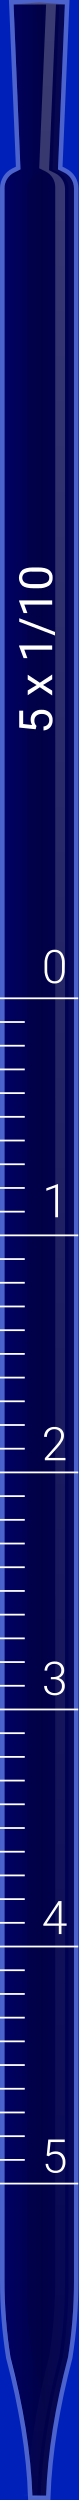
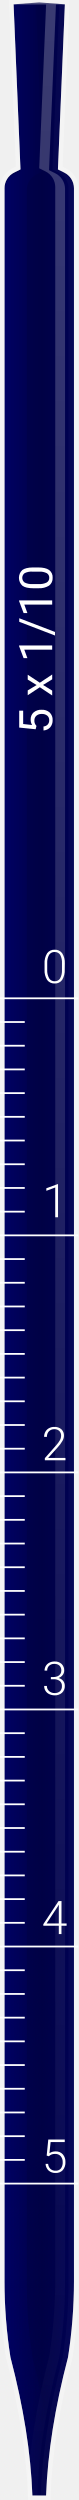
<svg xmlns="http://www.w3.org/2000/svg" xmlns:xlink="http://www.w3.org/1999/xlink" viewBox="0 0 44 1402.77">
  <defs>
-     <style>.cls-1{isolation:isolate;}.cls-2{fill:#0021b9;}.cls-3{fill:#000145;}.cls-4{fill:none;stroke:#fff;stroke-miterlimit:10;stroke-width:2.5px;opacity:0.3;}.cls-5,.cls-6{mix-blend-mode:overlay;opacity:0.4;}.cls-5{fill:url(#Degradado_sin_nombre_19);}.cls-6{fill:url(#Degradado_sin_nombre_15);}.cls-7{opacity:0.05;fill:url(#Degradado_sin_nombre_15-2);}.cls-8{opacity:0.5;fill:url(#linear-gradient);}.cls-9{fill:#fff;}</style>
+     <style>.cls-1{isolation:isolate;}.cls-2{fill:#000145;}.cls-3{fill:none;stroke:#fff;stroke-miterlimit:10;stroke-width:2.5px;opacity:0.3;}.cls-4,.cls-5{mix-blend-mode:overlay;opacity:0.4;}.cls-4{fill:url(#Degradado_sin_nombre_19);}.cls-5{fill:url(#Degradado_sin_nombre_15);}.cls-6{opacity:0.05;fill:url(#Degradado_sin_nombre_15-2);}.cls-7{opacity:0.5;fill:url(#linear-gradient);}.cls-8{fill:#fff;}</style>
    <linearGradient id="Degradado_sin_nombre_19" x1="2.51" y1="701.34" x2="41.49" y2="701.34" gradientUnits="userSpaceOnUse">
      <stop offset="0" stop-color="#fff" stop-opacity="0.5" />
      <stop offset="0.54" stop-color="#fff" stop-opacity="0" />
      <stop offset="0.99" stop-color="#fff" stop-opacity="0.5" />
    </linearGradient>
    <linearGradient id="Degradado_sin_nombre_15" x1="2.51" y1="701.88" x2="28.27" y2="701.88" gradientUnits="userSpaceOnUse">
      <stop offset="0" stop-color="#fff" stop-opacity="0.5" />
      <stop offset="1" stop-color="#fff" stop-opacity="0" />
    </linearGradient>
    <linearGradient id="Degradado_sin_nombre_15-2" x1="40.43" y1="701.4" x2="52.15" y2="701.4" xlink:href="#Degradado_sin_nombre_15" />
    <linearGradient id="linear-gradient" x1="24.8" y1="-141.75" x2="24.8" y2="1471.36" xlink:href="#Degradado_sin_nombre_15" />
  </defs>
  <g class="cls-1">
-     <g id="BG">
-       <rect class="cls-2" x="-2474.78" y="-1042.26" width="4349.37" height="2651.6" />
-     </g>
    <g id="pipeta-volumetrica">
-       <path id="liquido" class="cls-3" d="M18.17,1400.27h7.68c.9-24,4.93-49.42,12.32-77.61A276,276,0,0,0,41.5,1280V105.64A9.79,9.79,0,0,0,36,96.81l-3.5-1.74L36.4,2.41,22,1.36,7.62,2.41l3.87,92.66L8,96.81a9.79,9.79,0,0,0-5.48,8.83V1280a277.16,277.16,0,0,0,3.32,42.68C13.24,1350.85,17.27,1376.25,18.17,1400.27Z" />
+       <path id="liquido" class="cls-2" d="M18.17,1400.27h7.68c.9-24,4.93-49.42,12.32-77.61A276,276,0,0,0,41.5,1280V105.64A9.79,9.79,0,0,0,36,96.81l-3.5-1.74L36.4,2.41,22,1.36,7.62,2.41l3.87,92.66L8,96.81a9.79,9.79,0,0,0-5.48,8.83V1280a277.16,277.16,0,0,0,3.32,42.68C13.24,1350.85,17.27,1376.25,18.17,1400.27Z" />
      <g id="cuerpo">
-         <path id="borde" class="cls-4" d="M17,1401.52c-.83-25.34-5.26-51.63-12.34-78.61A276.68,276.68,0,0,1,1.27,1280V105.64a11.09,11.09,0,0,1,6.18-10l2.76-1.38L6.32,1.25H37.7L33.81,94.31l2.76,1.38a11.09,11.09,0,0,1,6.18,10V1280a276.68,276.68,0,0,1-3.35,42.93c-7.08,27-11.51,53.27-12.35,78.61Z" />
-         <path id="cuerpo-2" data-name="cuerpo" class="cls-5" d="M18.16,1400.27h7.67c.9-24,4.94-49.42,12.33-77.61A276,276,0,0,0,41.49,1280V105.64A9.79,9.79,0,0,0,36,96.81l-3.5-1.74L36.39,2.41H7.61l3.87,92.66L8,96.81a9.79,9.79,0,0,0-5.48,8.83V1280a277.16,277.16,0,0,0,3.32,42.68C13.22,1350.85,17.26,1376.25,18.16,1400.27Z" />
-         <path id="brillo1" class="cls-6" d="M18.38,1323.72a275.8,275.8,0,0,1-3.33-42.67V106.71a9.81,9.81,0,0,1,5.48-8.84L24,96.14,20.15,2.43H7.61l3.87,93.71L8,97.87a9.81,9.81,0,0,0-5.48,8.84V1281.05a277,277,0,0,0,3.32,42.67c7.39,28.19,11.43,53.6,12.33,77.62h7.67c.35-9.21,1.16-18.63,2.44-28.32A402.94,402.94,0,0,0,18.38,1323.72Z" />
-         <path id="brillo2" class="cls-7" d="M35.91,96.86l-3.49-1.73L36.29,2.46h-3L29.46,95.13,33,96.86a9.81,9.81,0,0,1,5.48,8.84V1280a277.13,277.13,0,0,1-3.32,42.67c-7.4,28.19-11.43,53.6-12.33,77.62h3c.9-24,4.93-49.43,12.33-77.62A277.13,277.13,0,0,0,41.39,1280V105.7A9.81,9.81,0,0,0,35.91,96.86Z" />
-         <path id="brillo3" class="cls-8" d="M31,97.23l-3.49-1.74,3.89-93H25.87L22,94.43l3.5,1.73A9.81,9.81,0,0,1,31,105V1279.34A277.13,277.13,0,0,1,27.68,1322c-7.4,28.19-11.43,53.6-12.33,77.61H13.11c0,.36,0,.72.05,1.07h7.67c.9-24,4.94-49.42,12.33-77.62a275.8,275.8,0,0,0,3.33-42.67V106.06A9.8,9.8,0,0,0,31,97.23Z" />
+         <path id="borde" class="cls-3" d="M17,1401.52c-.83-25.34-5.26-51.63-12.34-78.61A276.68,276.68,0,0,1,1.27,1280V105.64a11.09,11.09,0,0,1,6.18-10l2.76-1.38L6.32,1.25H37.7L33.81,94.31l2.76,1.38a11.09,11.09,0,0,1,6.18,10V1280a276.68,276.68,0,0,1-3.35,42.93c-7.08,27-11.51,53.27-12.35,78.61Z" />
+         <path id="cuerpo-2" data-name="cuerpo" class="cls-4" d="M18.16,1400.27h7.67c.9-24,4.94-49.42,12.33-77.61A276,276,0,0,0,41.49,1280V105.64A9.79,9.79,0,0,0,36,96.81l-3.5-1.74L36.39,2.41H7.61l3.87,92.66L8,96.81a9.79,9.79,0,0,0-5.48,8.83V1280a277.16,277.16,0,0,0,3.32,42.68C13.22,1350.85,17.26,1376.25,18.16,1400.27Z" />
+         <path id="brillo1" class="cls-5" d="M18.38,1323.72a275.8,275.8,0,0,1-3.33-42.67V106.71a9.81,9.81,0,0,1,5.48-8.84L24,96.14,20.15,2.43H7.61l3.87,93.71L8,97.87a9.81,9.81,0,0,0-5.48,8.84V1281.05a277,277,0,0,0,3.32,42.67c7.39,28.19,11.43,53.6,12.33,77.62h7.67c.35-9.21,1.16-18.63,2.44-28.32A402.94,402.94,0,0,0,18.38,1323.72Z" />
+         <path id="brillo2" class="cls-6" d="M35.91,96.86l-3.49-1.73L36.29,2.46h-3L29.46,95.13,33,96.86a9.81,9.81,0,0,1,5.48,8.84V1280a277.13,277.13,0,0,1-3.32,42.67c-7.4,28.19-11.43,53.6-12.33,77.62h3c.9-24,4.93-49.43,12.33-77.62A277.13,277.13,0,0,0,41.39,1280V105.7A9.81,9.81,0,0,0,35.91,96.86Z" />
+         <path id="brillo3" class="cls-7" d="M31,97.23l-3.49-1.74,3.89-93H25.87L22,94.43l3.5,1.73A9.81,9.81,0,0,1,31,105V1279.34A277.13,277.13,0,0,1,27.68,1322c-7.4,28.19-11.43,53.6-12.33,77.61H13.11c0,.36,0,.72.05,1.07h7.67c.9-24,4.94-49.42,12.33-77.62a275.8,275.8,0,0,0,3.33-42.67V106.06A9.8,9.8,0,0,0,31,97.23Z" />
        <g id="escala">
-           <rect class="cls-9" y="1091.71" width="43.89" height="1" />
-           <rect class="cls-9" y="1105.01" width="13.89" height="1" />
-           <rect class="cls-9" y="1118.32" width="13.89" height="1" />
-           <rect class="cls-9" y="1131.62" width="13.89" height="1" />
-           <rect class="cls-9" y="1144.92" width="13.89" height="1" />
-           <rect class="cls-9" y="1158.22" width="13.89" height="1" />
-           <rect class="cls-9" y="1171.52" width="13.89" height="1" />
-           <rect class="cls-9" y="1184.82" width="13.89" height="1" />
-           <rect class="cls-9" y="1198.13" width="13.89" height="1" />
-           <rect class="cls-9" y="1211.43" width="13.89" height="1" />
-           <rect class="cls-9" y="1224.73" width="43.89" height="1" />
-           <rect class="cls-9" y="958.7" width="43.89" height="1" />
-           <rect class="cls-9" y="972" width="13.89" height="1" />
-           <rect class="cls-9" y="985.3" width="13.89" height="1" />
-           <rect class="cls-9" y="998.6" width="13.89" height="1" />
-           <rect class="cls-9" y="1011.9" width="13.89" height="1" />
-           <rect class="cls-9" y="1025.21" width="13.89" height="1" />
-           <rect class="cls-9" y="1038.51" width="13.89" height="1" />
-           <rect class="cls-9" y="1051.81" width="13.89" height="1" />
-           <rect class="cls-9" y="1065.11" width="13.89" height="1" />
-           <rect class="cls-9" y="1078.41" width="13.89" height="1" />
-           <rect class="cls-9" y="825.68" width="43.89" height="1" />
-           <rect class="cls-9" y="838.99" width="13.89" height="1" />
-           <rect class="cls-9" y="852.29" width="13.89" height="1" />
-           <rect class="cls-9" y="865.59" width="13.89" height="1" />
-           <rect class="cls-9" y="878.89" width="13.89" height="1" />
-           <rect class="cls-9" y="892.19" width="13.89" height="1" />
-           <rect class="cls-9" y="905.49" width="13.89" height="1" />
-           <rect class="cls-9" y="918.8" width="13.89" height="1" />
-           <rect class="cls-9" y="932.1" width="13.89" height="1" />
-           <rect class="cls-9" y="945.4" width="13.89" height="1" />
-           <rect class="cls-9" y="692.67" width="43.89" height="1" />
-           <rect class="cls-9" y="705.97" width="13.89" height="1" />
-           <rect class="cls-9" y="719.27" width="13.89" height="1" />
-           <rect class="cls-9" y="732.57" width="13.89" height="1" />
-           <rect class="cls-9" y="745.88" width="13.89" height="1" />
-           <rect class="cls-9" y="759.18" width="13.89" height="1" />
-           <rect class="cls-9" y="772.48" width="13.89" height="1" />
-           <rect class="cls-9" y="785.78" width="13.89" height="1" />
-           <rect class="cls-9" y="799.08" width="13.89" height="1" />
-           <rect class="cls-9" y="812.38" width="13.89" height="1" />
-           <rect class="cls-9" y="559.66" width="43.89" height="1" />
-           <rect class="cls-9" y="572.96" width="13.89" height="1" />
-           <rect class="cls-9" y="586.26" width="13.89" height="1" />
-           <rect class="cls-9" y="599.56" width="13.89" height="1" />
-           <rect class="cls-9" y="612.86" width="13.89" height="1" />
-           <rect class="cls-9" y="626.16" width="13.89" height="1" />
-           <rect class="cls-9" y="639.46" width="13.89" height="1" />
-           <rect class="cls-9" y="652.77" width="13.89" height="1" />
-           <rect class="cls-9" y="666.07" width="13.89" height="1" />
-           <rect class="cls-9" y="679.37" width="13.89" height="1" />
-           <path class="cls-9" d="M36.31,543.92a10.2,10.2,0,0,1-1.44,5.93,4.83,4.83,0,0,1-4.22,2,4.93,4.93,0,0,1-4.21-2A9.84,9.84,0,0,1,25,544.11v-3.32a10.07,10.07,0,0,1,1.44-5.9,4.9,4.9,0,0,1,4.23-2,4.92,4.92,0,0,1,4.19,1.94,9.75,9.75,0,0,1,1.5,5.71Zm-1.53-3.32a9.06,9.06,0,0,0-1-4.8,3.46,3.46,0,0,0-3.13-1.62,3.47,3.47,0,0,0-3.1,1.59,8.66,8.66,0,0,0-1.06,4.68v3.63a9,9,0,0,0,1.07,4.84,3.48,3.48,0,0,0,3.12,1.67A3.4,3.4,0,0,0,33.72,549a9,9,0,0,0,1.06-4.8Z" />
-           <path class="cls-9" d="M32.56,683H31V666.31l-5,1.87v-1.43l6.3-2.33h.25Z" />
-           <path class="cls-9" d="M36.74,819.35H25.16v-1.17L31.5,811a16.62,16.62,0,0,0,2.18-3,4.91,4.91,0,0,0,.61-2.29,3.73,3.73,0,0,0-1-2.78,3.84,3.84,0,0,0-2.83-1,4,4,0,0,0-3,1.19,4.31,4.31,0,0,0-1.14,3.1H24.75a5.78,5.78,0,0,1,.71-2.84,5.07,5.07,0,0,1,2-2,6,6,0,0,1,3-.73,5.61,5.61,0,0,1,4,1.34,4.74,4.74,0,0,1,1.43,3.63,6.13,6.13,0,0,1-.81,2.83,21,21,0,0,1-2.84,3.83L27,818.07h9.71Z" />
-           <path class="cls-9" d="M28.54,941h1.57a5.29,5.29,0,0,0,2.29-.47,3.46,3.46,0,0,0,1.49-1.27,3.39,3.39,0,0,0,.51-1.86,3.76,3.76,0,0,0-1-2.78,3.9,3.9,0,0,0-2.88-1,4.14,4.14,0,0,0-2.92,1,3.59,3.59,0,0,0-1.13,2.76H25a4.94,4.94,0,0,1,.72-2.62,4.81,4.81,0,0,1,2-1.84,6.29,6.29,0,0,1,2.85-.65,5.52,5.52,0,0,1,4,1.38,4.93,4.93,0,0,1,1.45,3.75,4,4,0,0,1-.85,2.46,5,5,0,0,1-2.31,1.68,4.75,4.75,0,0,1,2.61,1.66,4.5,4.5,0,0,1,.89,2.8,5,5,0,0,1-1.55,3.82,5.83,5.83,0,0,1-4.14,1.45,6.93,6.93,0,0,1-3-.66,4.88,4.88,0,0,1-2.88-4.61h1.52a3.69,3.69,0,0,0,1.23,2.87A4.55,4.55,0,0,0,30.58,950a4.38,4.38,0,0,0,3.07-1,3.8,3.8,0,0,0,1.1-2.93,3.45,3.45,0,0,0-1.19-2.83,5.41,5.41,0,0,0-3.5-1H28.54Z" />
-           <path class="cls-9" d="M34.49,1079.27h2.88v1.28H34.49v4.67H33v-4.67h-8.7v-.86l8.56-13h1.66Zm-8.35,0H33v-10.56l-.67,1.17Z" />
-           <path class="cls-9" d="M26.19,1209.51l.9-9h9.24v1.41H28.4l-.65,6.25a6,6,0,0,1,3.48-1,5.16,5.16,0,0,1,4,1.63,6.17,6.17,0,0,1,1.48,4.33,6.51,6.51,0,0,1-1.45,4.53,5.16,5.16,0,0,1-4.07,1.61,5.66,5.66,0,0,1-3.91-1.34,5.55,5.55,0,0,1-1.72-3.77H27A4.43,4.43,0,0,0,28.3,1217a4.1,4.1,0,0,0,2.88,1,3.6,3.6,0,0,0,3-1.26,5.59,5.59,0,0,0,1-3.58,4.85,4.85,0,0,0-1.13-3.31,3.93,3.93,0,0,0-3.09-1.28,5.92,5.92,0,0,0-1.88.27,5.16,5.16,0,0,0-1.68,1.06Z" />
-           <path class="cls-9" d="M20,409.19l-9.22-.94v-9.47H13v7.47l5,.56a6,6,0,0,1-.8-3.08,5.13,5.13,0,0,1,1.67-4,6.54,6.54,0,0,1,4.51-1.48,6.29,6.29,0,0,1,4.5,1.54,5.62,5.62,0,0,1,1.65,4.31,5.86,5.86,0,0,1-1.36,4,5.48,5.48,0,0,1-3.76,1.77v-2.23a3.68,3.68,0,0,0,2.39-1.13,3.5,3.5,0,0,0,.81-2.41,3.15,3.15,0,0,0-1.12-2.57,4.66,4.66,0,0,0-3.08-.93,4.26,4.26,0,0,0-3,1,3.42,3.42,0,0,0-1.12,2.68,3.84,3.84,0,0,0,.67,2.41l.51.63Z" />
-           <path class="cls-9" d="M20.56,384.38l-5-3.05v-2.74l6.79,4.49,6.94-4.63v2.72l-5.14,3.17,5.14,3.17v2.73l-6.94-4.63-6.79,4.49v-2.71Z" />
-           <path class="cls-9" d="M29.28,362.19v2.36H13.63l1.74,4.73H13.24l-2.53-6.72v-.37Z" />
-           <path class="cls-9" d="M30.87,354.6v2L10.8,348.9v-2Z" />
-           <path class="cls-9" d="M29.28,336.87v2.36H13.63L15.37,344H13.24l-2.53-6.73v-.37Z" />
-           <path class="cls-9" d="M21.4,318.4q4.13,0,6.13,1.41a5,5,0,0,1,2,4.41,5.07,5.07,0,0,1-2,4.38,10.31,10.31,0,0,1-5.86,1.47H18.58c-2.72,0-4.73-.47-6-1.41a6,6,0,0,1-.07-8.81c1.27-.94,3.24-1.42,5.89-1.45Zm-3.21,2.35a8.59,8.59,0,0,0-4.35.84,3.25,3.25,0,0,0,0,5.28,8.46,8.46,0,0,0,4.18.85h3.76a8.71,8.71,0,0,0,4.42-.87,2.88,2.88,0,0,0,1.43-2.63,2.85,2.85,0,0,0-1.35-2.59,8.49,8.49,0,0,0-4.24-.88Z" />
+           <rect class="cls-8" y="1091.71" width="43.89" height="1" />
+           <rect class="cls-8" y="1105.01" width="13.89" height="1" />
+           <rect class="cls-8" y="1118.32" width="13.89" height="1" />
+           <rect class="cls-8" y="1131.62" width="13.89" height="1" />
+           <rect class="cls-8" y="1144.92" width="13.89" height="1" />
+           <rect class="cls-8" y="1158.22" width="13.89" height="1" />
+           <rect class="cls-8" y="1171.52" width="13.89" height="1" />
+           <rect class="cls-8" y="1184.82" width="13.89" height="1" />
+           <rect class="cls-8" y="1198.13" width="13.89" height="1" />
+           <rect class="cls-8" y="1211.43" width="13.89" height="1" />
+           <rect class="cls-8" y="1224.73" width="43.89" height="1" />
+           <rect class="cls-8" y="958.7" width="43.89" height="1" />
+           <rect class="cls-8" y="972" width="13.89" height="1" />
+           <rect class="cls-8" y="985.3" width="13.89" height="1" />
+           <rect class="cls-8" y="998.6" width="13.89" height="1" />
+           <rect class="cls-8" y="1011.9" width="13.89" height="1" />
+           <rect class="cls-8" y="1025.21" width="13.89" height="1" />
+           <rect class="cls-8" y="1038.51" width="13.89" height="1" />
+           <rect class="cls-8" y="1051.81" width="13.89" height="1" />
+           <rect class="cls-8" y="1065.11" width="13.89" height="1" />
+           <rect class="cls-8" y="1078.41" width="13.89" height="1" />
+           <rect class="cls-8" y="825.68" width="43.89" height="1" />
+           <rect class="cls-8" y="838.99" width="13.89" height="1" />
+           <rect class="cls-8" y="852.29" width="13.89" height="1" />
+           <rect class="cls-8" y="865.59" width="13.89" height="1" />
+           <rect class="cls-8" y="878.89" width="13.89" height="1" />
+           <rect class="cls-8" y="892.19" width="13.89" height="1" />
+           <rect class="cls-8" y="905.49" width="13.89" height="1" />
+           <rect class="cls-8" y="918.8" width="13.89" height="1" />
+           <rect class="cls-8" y="932.1" width="13.89" height="1" />
+           <rect class="cls-8" y="945.4" width="13.89" height="1" />
+           <rect class="cls-8" y="692.67" width="43.89" height="1" />
+           <rect class="cls-8" y="705.97" width="13.89" height="1" />
+           <rect class="cls-8" y="719.27" width="13.89" height="1" />
+           <rect class="cls-8" y="732.57" width="13.89" height="1" />
+           <rect class="cls-8" y="745.88" width="13.89" height="1" />
+           <rect class="cls-8" y="759.18" width="13.89" height="1" />
+           <rect class="cls-8" y="772.48" width="13.89" height="1" />
+           <rect class="cls-8" y="785.78" width="13.89" height="1" />
+           <rect class="cls-8" y="799.08" width="13.89" height="1" />
+           <rect class="cls-8" y="812.38" width="13.89" height="1" />
+           <rect class="cls-8" y="559.66" width="43.89" height="1" />
+           <rect class="cls-8" y="572.96" width="13.89" height="1" />
+           <rect class="cls-8" y="586.26" width="13.89" height="1" />
+           <rect class="cls-8" y="599.56" width="13.89" height="1" />
+           <rect class="cls-8" y="612.86" width="13.89" height="1" />
+           <rect class="cls-8" y="626.16" width="13.89" height="1" />
+           <rect class="cls-8" y="639.46" width="13.89" height="1" />
+           <rect class="cls-8" y="652.77" width="13.89" height="1" />
+           <rect class="cls-8" y="666.07" width="13.89" height="1" />
+           <rect class="cls-8" y="679.37" width="13.89" height="1" />
+           <path class="cls-8" d="M36.31,543.92a10.2,10.2,0,0,1-1.44,5.93,4.83,4.83,0,0,1-4.22,2,4.93,4.93,0,0,1-4.21-2A9.84,9.84,0,0,1,25,544.11v-3.32a10.07,10.07,0,0,1,1.44-5.9,4.9,4.9,0,0,1,4.23-2,4.92,4.92,0,0,1,4.19,1.94,9.75,9.75,0,0,1,1.5,5.71Zm-1.53-3.32a9.06,9.06,0,0,0-1-4.8,3.46,3.46,0,0,0-3.13-1.62,3.47,3.47,0,0,0-3.1,1.59,8.66,8.66,0,0,0-1.06,4.68v3.63a9,9,0,0,0,1.07,4.84,3.48,3.48,0,0,0,3.12,1.67A3.4,3.4,0,0,0,33.72,549a9,9,0,0,0,1.06-4.8Z" />
+           <path class="cls-8" d="M32.56,683H31V666.31l-5,1.87v-1.43l6.3-2.33h.25Z" />
+           <path class="cls-8" d="M36.74,819.35H25.16v-1.17L31.5,811a16.62,16.62,0,0,0,2.18-3,4.91,4.91,0,0,0,.61-2.29,3.73,3.73,0,0,0-1-2.78,3.84,3.84,0,0,0-2.83-1,4,4,0,0,0-3,1.19,4.31,4.31,0,0,0-1.14,3.1H24.75a5.78,5.78,0,0,1,.71-2.84,5.07,5.07,0,0,1,2-2,6,6,0,0,1,3-.73,5.61,5.61,0,0,1,4,1.34,4.74,4.74,0,0,1,1.43,3.63,6.13,6.13,0,0,1-.81,2.83,21,21,0,0,1-2.84,3.83L27,818.07h9.71Z" />
+           <path class="cls-8" d="M28.54,941h1.57a5.29,5.29,0,0,0,2.29-.47,3.46,3.46,0,0,0,1.49-1.27,3.39,3.39,0,0,0,.51-1.86,3.76,3.76,0,0,0-1-2.78,3.9,3.9,0,0,0-2.88-1,4.14,4.14,0,0,0-2.92,1,3.59,3.59,0,0,0-1.13,2.76H25a4.94,4.94,0,0,1,.72-2.62,4.81,4.81,0,0,1,2-1.84,6.29,6.29,0,0,1,2.85-.65,5.52,5.52,0,0,1,4,1.38,4.93,4.93,0,0,1,1.45,3.75,4,4,0,0,1-.85,2.46,5,5,0,0,1-2.31,1.68,4.75,4.75,0,0,1,2.61,1.66,4.5,4.5,0,0,1,.89,2.8,5,5,0,0,1-1.55,3.82,5.83,5.83,0,0,1-4.14,1.45,6.93,6.93,0,0,1-3-.66,4.88,4.88,0,0,1-2.88-4.61h1.52a3.69,3.69,0,0,0,1.23,2.87A4.55,4.55,0,0,0,30.58,950a4.38,4.38,0,0,0,3.07-1,3.8,3.8,0,0,0,1.1-2.93,3.45,3.45,0,0,0-1.19-2.83,5.41,5.41,0,0,0-3.5-1H28.54Z" />
+           <path class="cls-8" d="M34.49,1079.27h2.88v1.28H34.49v4.67H33v-4.67h-8.7v-.86l8.56-13h1.66Zm-8.35,0H33v-10.56l-.67,1.17Z" />
+           <path class="cls-8" d="M26.19,1209.51l.9-9h9.24v1.41H28.4l-.65,6.25a6,6,0,0,1,3.48-1,5.16,5.16,0,0,1,4,1.63,6.17,6.17,0,0,1,1.48,4.33,6.51,6.51,0,0,1-1.45,4.53,5.16,5.16,0,0,1-4.07,1.61,5.66,5.66,0,0,1-3.91-1.34,5.55,5.55,0,0,1-1.72-3.77H27A4.43,4.43,0,0,0,28.3,1217a4.1,4.1,0,0,0,2.88,1,3.6,3.6,0,0,0,3-1.26,5.59,5.59,0,0,0,1-3.58,4.85,4.85,0,0,0-1.13-3.31,3.93,3.93,0,0,0-3.09-1.28,5.92,5.92,0,0,0-1.88.27,5.16,5.16,0,0,0-1.68,1.06Z" />
+           <path class="cls-8" d="M20,409.19l-9.22-.94v-9.47H13v7.47l5,.56a6,6,0,0,1-.8-3.08,5.13,5.13,0,0,1,1.67-4,6.54,6.54,0,0,1,4.51-1.48,6.29,6.29,0,0,1,4.5,1.54,5.62,5.62,0,0,1,1.65,4.31,5.86,5.86,0,0,1-1.36,4,5.48,5.48,0,0,1-3.76,1.77v-2.23a3.68,3.68,0,0,0,2.39-1.13,3.5,3.5,0,0,0,.81-2.41,3.15,3.15,0,0,0-1.12-2.57,4.66,4.66,0,0,0-3.08-.93,4.26,4.26,0,0,0-3,1,3.42,3.42,0,0,0-1.12,2.68,3.84,3.84,0,0,0,.67,2.41l.51.63Z" />
+           <path class="cls-8" d="M20.56,384.38l-5-3.05v-2.74l6.79,4.49,6.94-4.63v2.72l-5.14,3.17,5.14,3.17v2.73l-6.94-4.63-6.79,4.49v-2.71Z" />
+           <path class="cls-8" d="M29.28,362.19v2.36H13.63l1.74,4.73H13.24l-2.53-6.72v-.37Z" />
+           <path class="cls-8" d="M30.87,354.6v2L10.8,348.9v-2Z" />
+           <path class="cls-8" d="M29.28,336.87v2.36H13.63L15.37,344H13.24l-2.53-6.73v-.37Z" />
+           <path class="cls-8" d="M21.4,318.4q4.13,0,6.13,1.41a5,5,0,0,1,2,4.41,5.07,5.07,0,0,1-2,4.38,10.31,10.31,0,0,1-5.86,1.47H18.58c-2.72,0-4.73-.47-6-1.41a6,6,0,0,1-.07-8.81c1.27-.94,3.24-1.42,5.89-1.45Zm-3.21,2.35a8.59,8.59,0,0,0-4.35.84,3.25,3.25,0,0,0,0,5.28,8.46,8.46,0,0,0,4.18.85h3.76a8.71,8.71,0,0,0,4.42-.87,2.88,2.88,0,0,0,1.43-2.63,2.85,2.85,0,0,0-1.35-2.59,8.49,8.49,0,0,0-4.24-.88Z" />
        </g>
      </g>
    </g>
  </g>
</svg>
